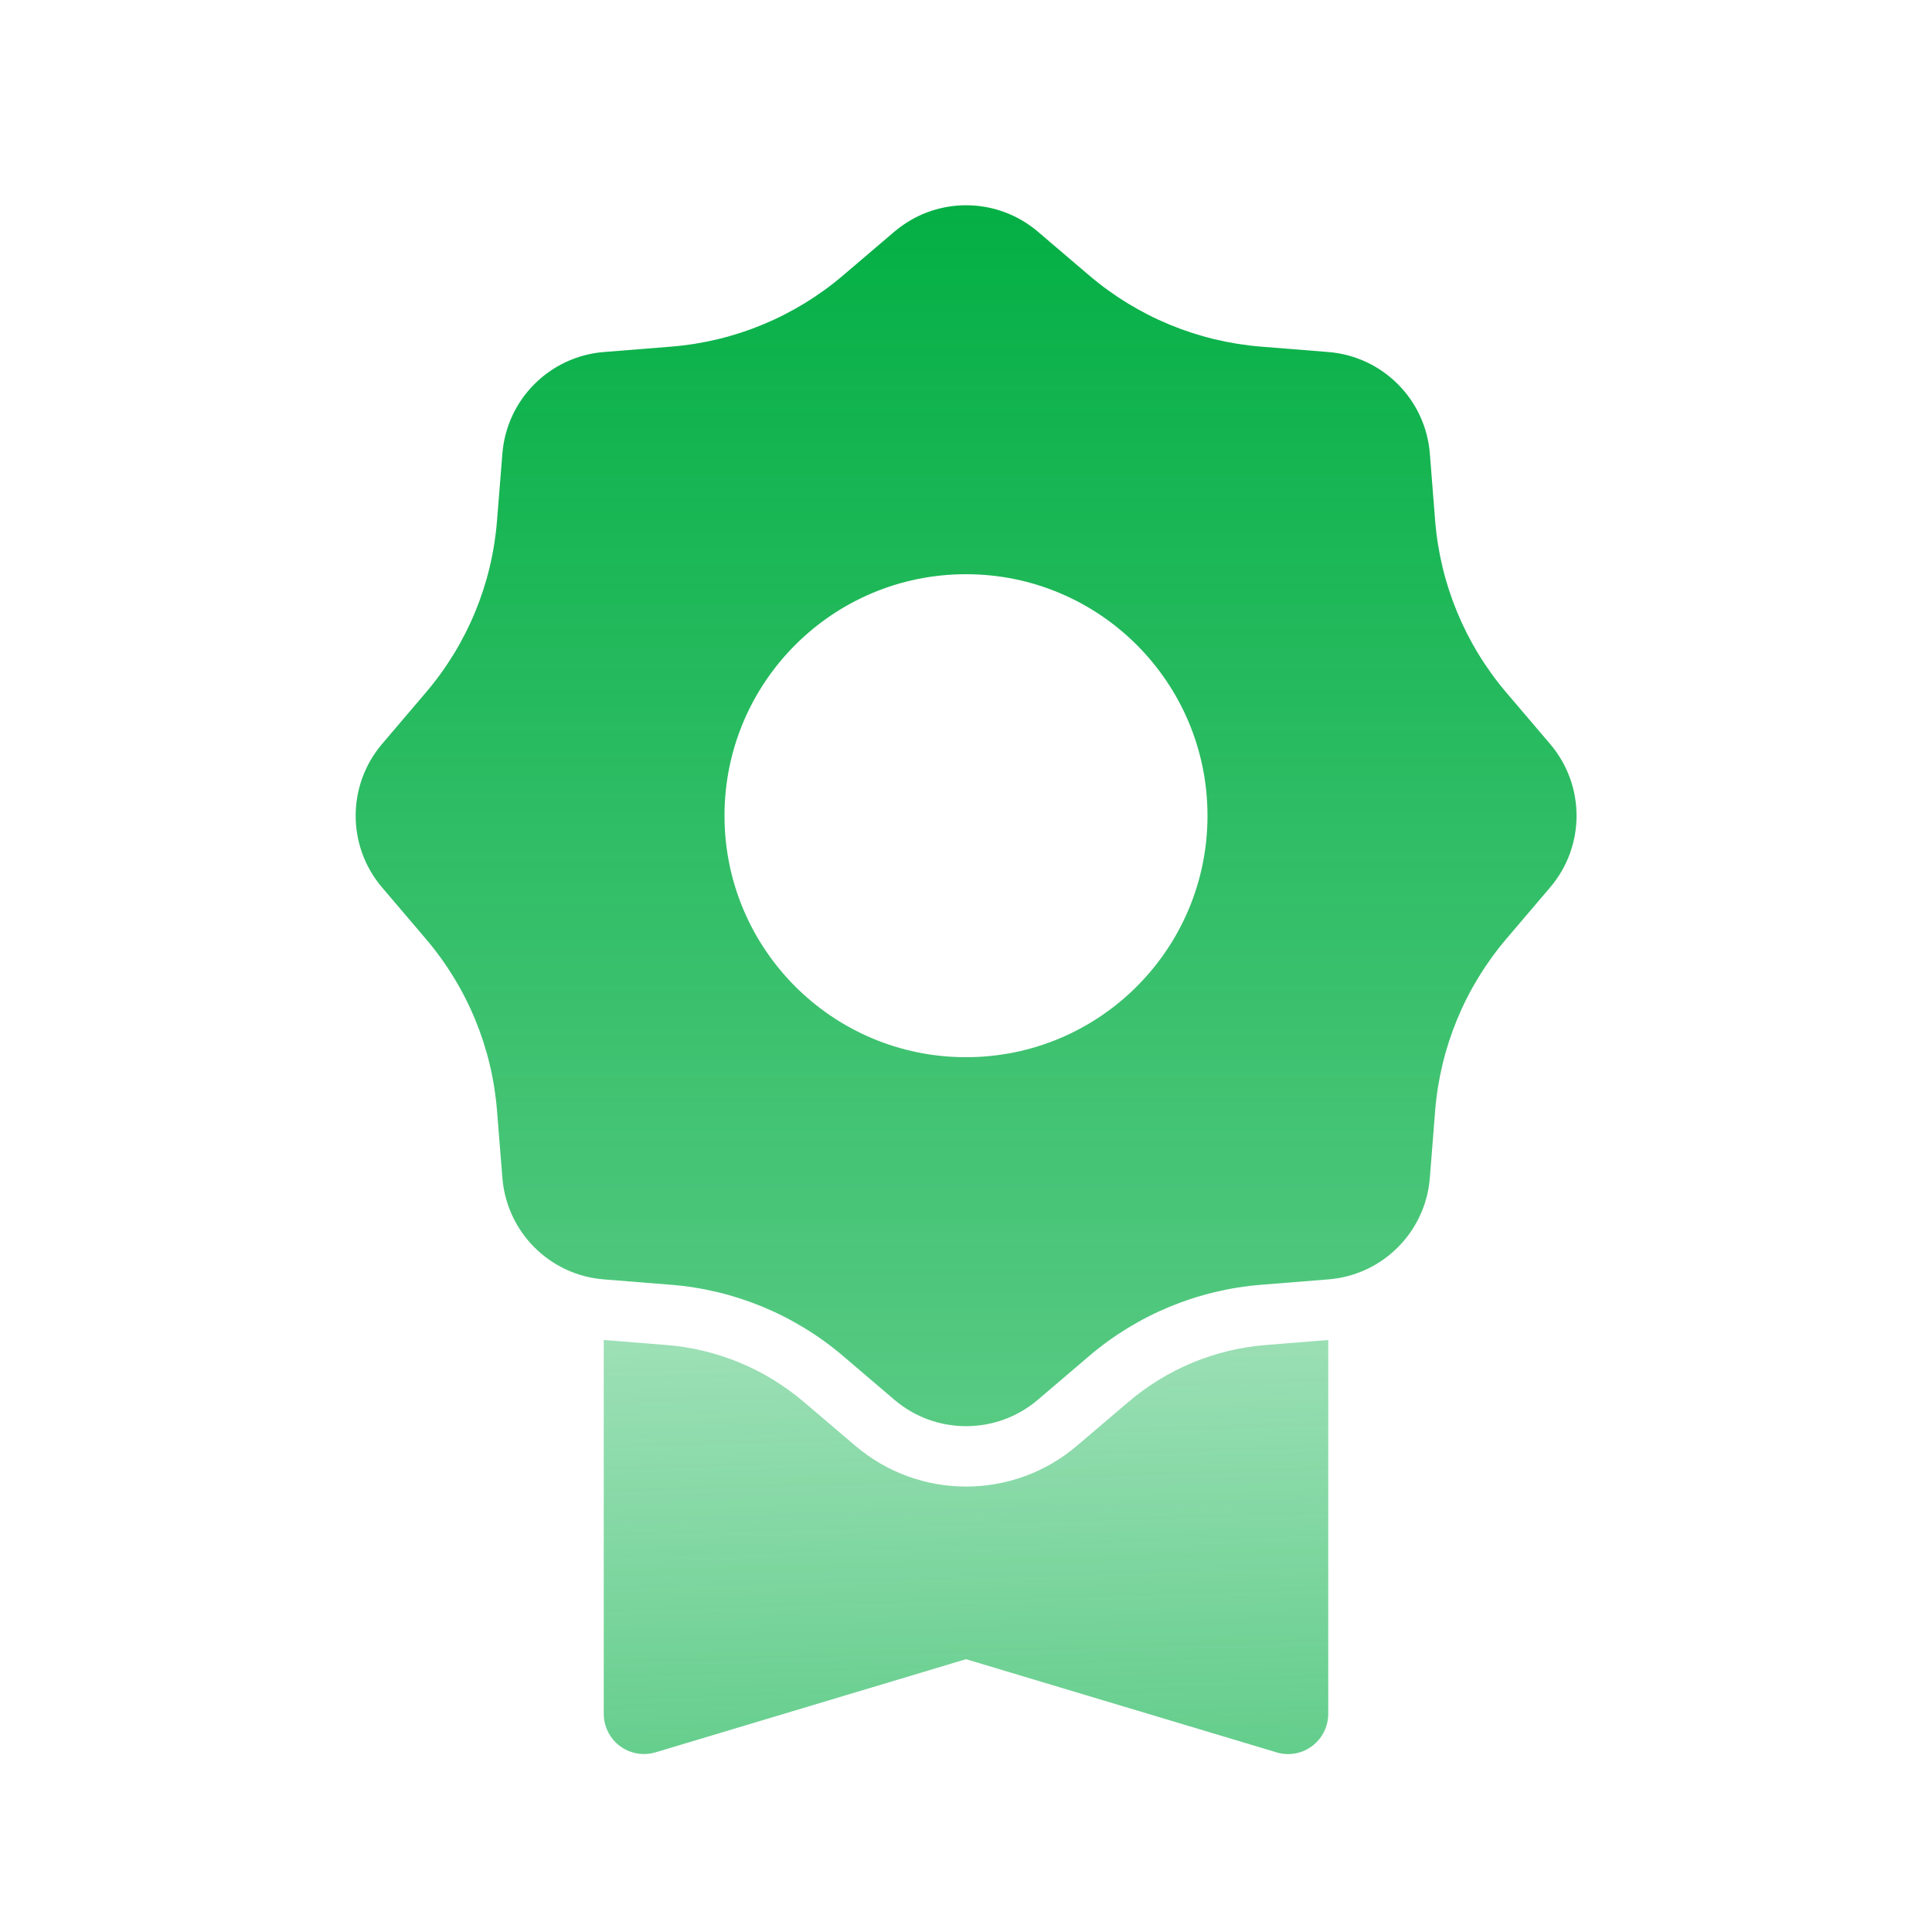
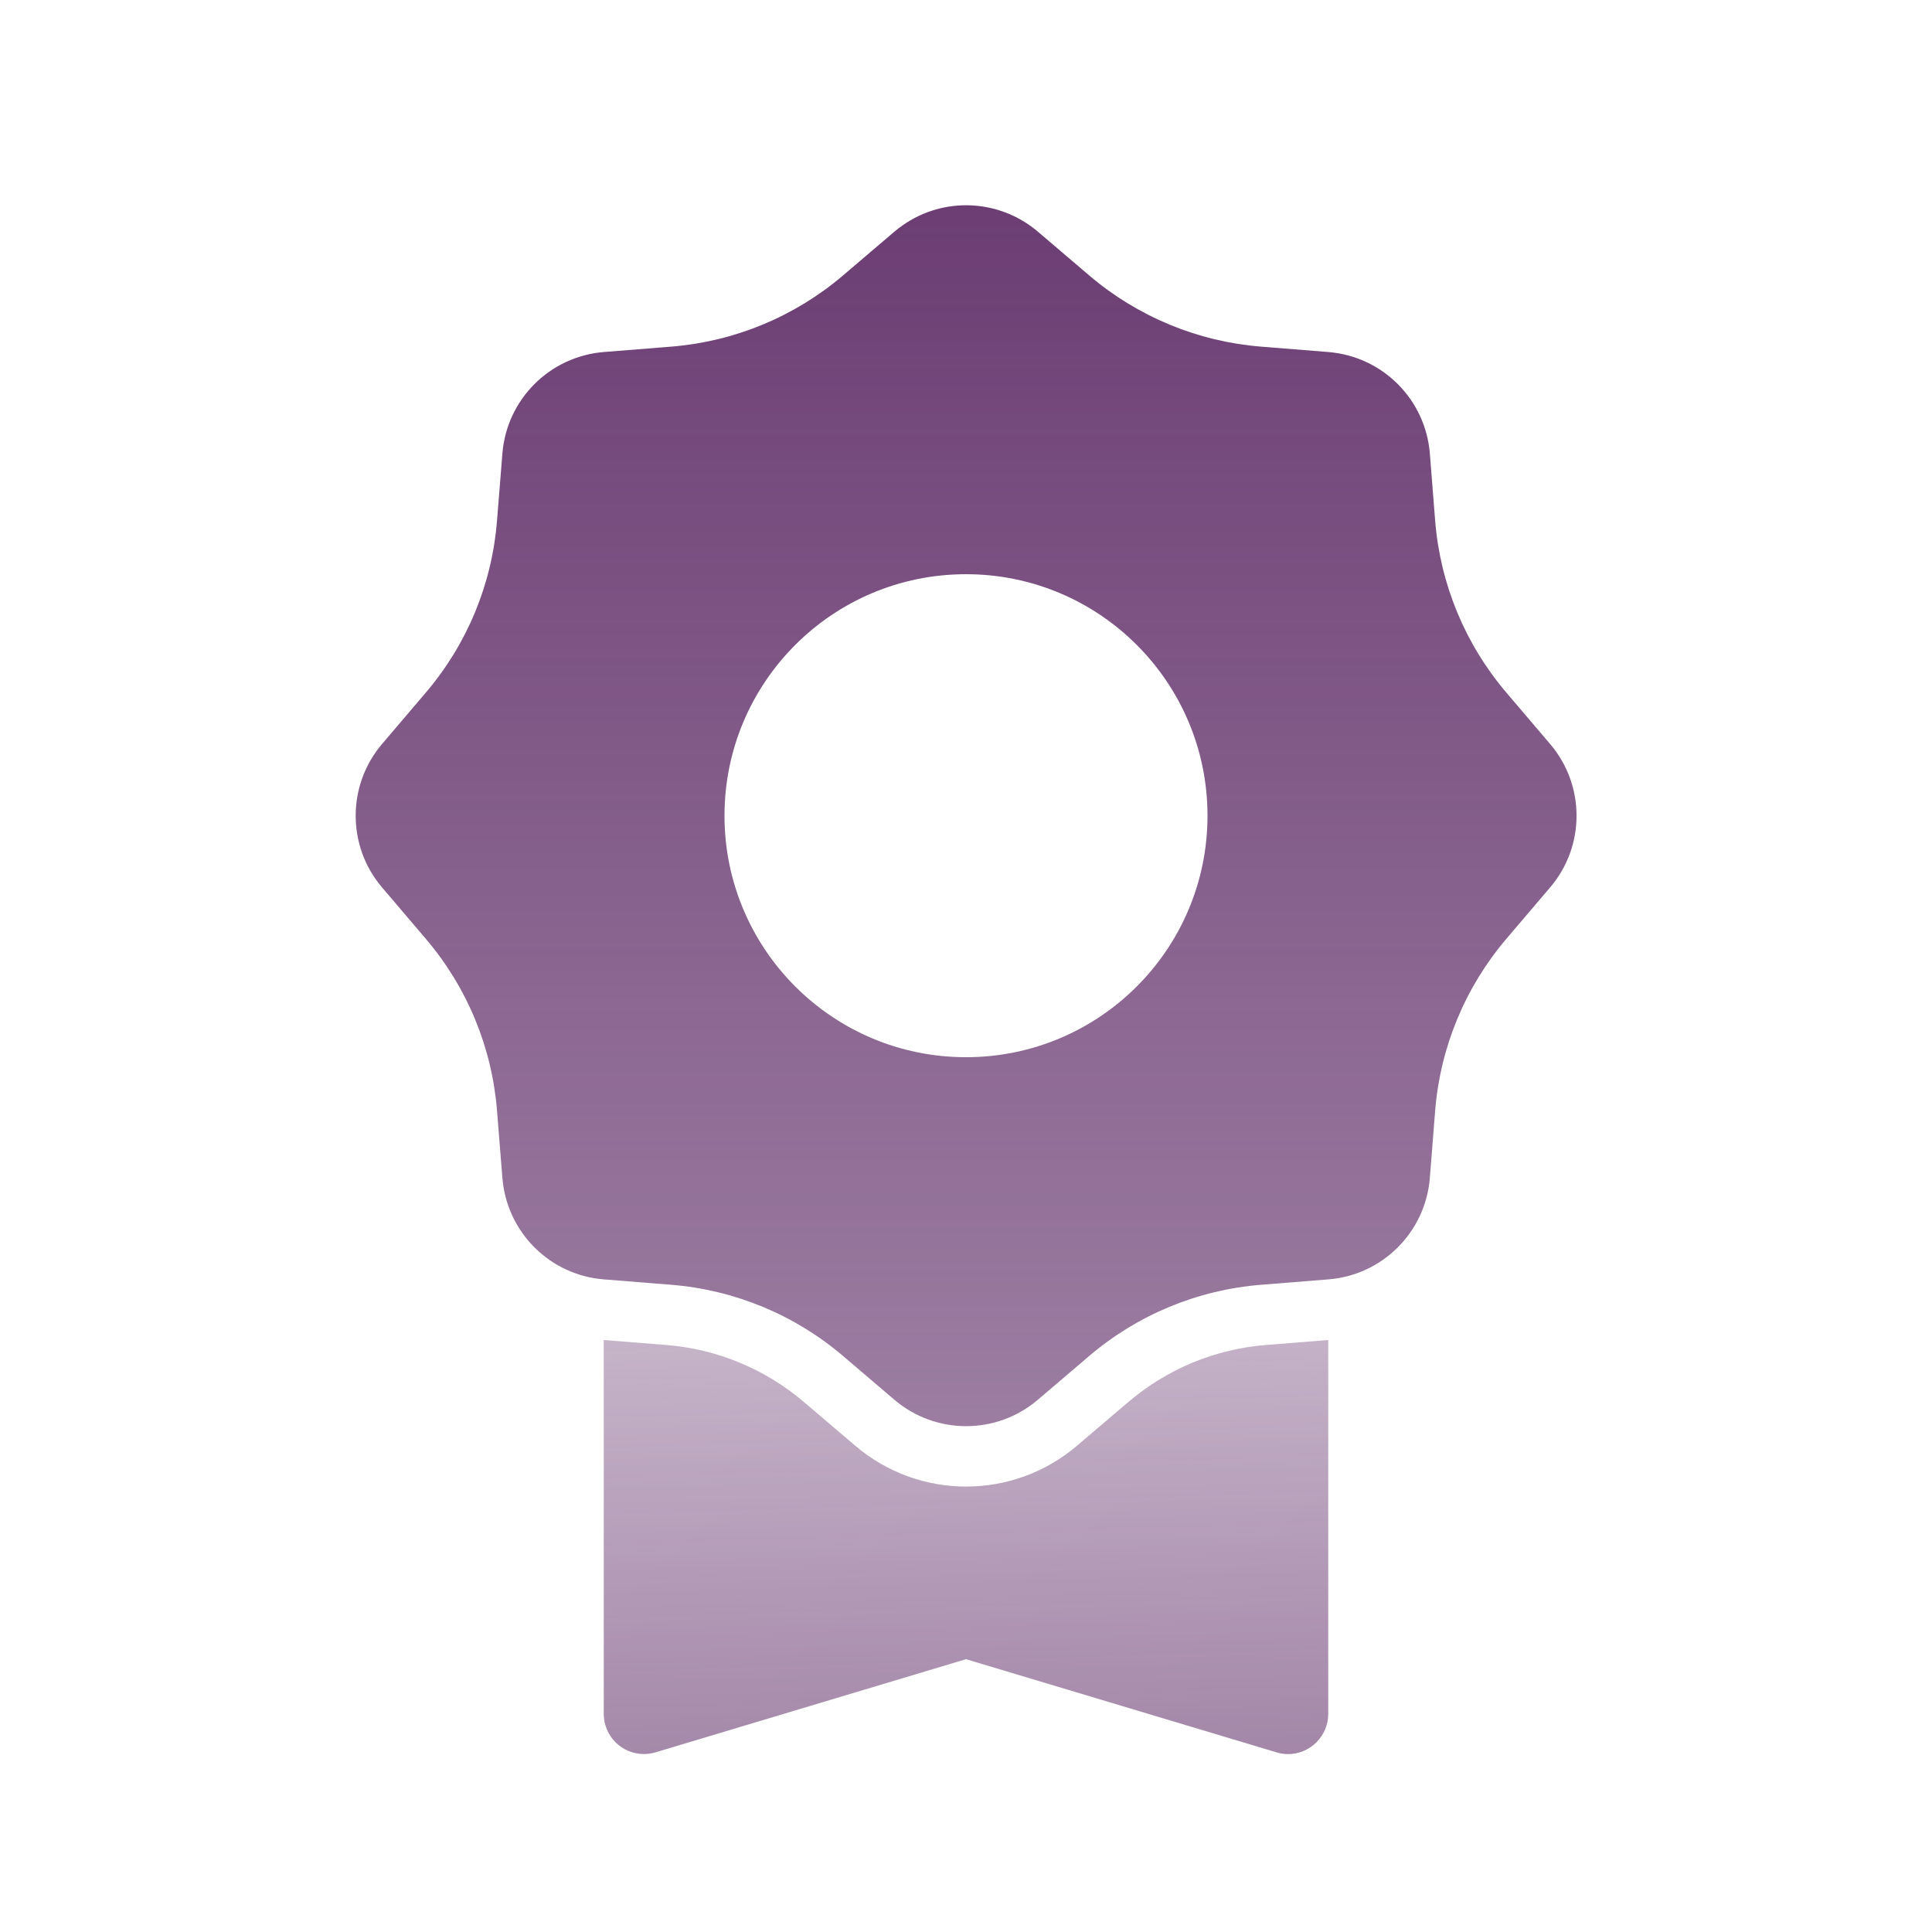
<svg xmlns="http://www.w3.org/2000/svg" width="24" height="24" viewBox="0 0 24 24" fill="none">
  <path fill-rule="evenodd" clip-rule="evenodd" d="M7.5 16.646V21.29C7.5 21.338 7.507 21.387 7.521 21.433C7.6 21.698 7.879 21.848 8.144 21.768L12 20.611L15.856 21.768C15.903 21.782 15.951 21.79 16 21.79C16.276 21.79 16.5 21.566 16.5 21.29V16.646L15.725 16.708C15.095 16.758 14.498 17.006 14.018 17.415L13.379 17.959C12.585 18.636 11.418 18.636 10.624 17.959L9.985 17.415C9.505 17.006 8.907 16.758 8.278 16.708L7.5 16.646Z" fill="url(#paint0_linear_10080_34787)" />
  <path fill-rule="evenodd" clip-rule="evenodd" d="M11.213 2.799C11.72 2.442 12.412 2.469 12.893 2.878L13.531 3.422C14.132 3.934 14.878 4.243 15.665 4.306L16.501 4.373C17.174 4.427 17.708 4.961 17.762 5.633L17.828 6.469C17.891 7.256 18.201 8.003 18.712 8.603L19.256 9.242C19.694 9.756 19.694 10.511 19.256 11.024L18.712 11.663C18.201 12.264 17.891 13.01 17.828 13.797L17.762 14.633C17.708 15.306 17.174 15.84 16.501 15.893L15.665 15.96C14.878 16.023 14.132 16.332 13.531 16.844L12.893 17.388C12.379 17.826 11.624 17.826 11.11 17.388L10.472 16.844C9.871 16.332 9.124 16.023 8.338 15.96L7.501 15.893C6.829 15.84 6.295 15.306 6.241 14.633L6.174 13.797C6.112 13.01 5.802 12.264 5.29 11.663L4.726 12.144L5.29 11.663L4.746 11.024C4.309 10.511 4.309 9.756 4.746 9.242L5.29 8.603C5.802 8.003 6.112 7.256 6.174 6.469L6.241 5.633C6.295 4.961 6.829 4.427 7.501 4.373L8.338 4.306C9.124 4.243 9.871 3.934 10.472 3.422L11.11 2.878C11.143 2.85 11.178 2.823 11.213 2.799ZM15 10.133C15 11.79 13.657 13.133 12 13.133C10.343 13.133 9 11.79 9 10.133C9 8.476 10.343 7.133 12 7.133C13.657 7.133 15 8.476 15 10.133Z" fill="url(#paint1_linear_10080_34787)" />
  <defs>
    <linearGradient id="paint0_linear_10080_34787" x1="12.312" y1="13.133" x2="12.604" y2="22.567" gradientUnits="userSpaceOnUse">
-       <stop stop-color="#00AE42" stop-opacity="0.24" />
-       <stop offset="1" stop-color="#00AE42" stop-opacity="0.64" />
+       <stop stop-color="#693A71" stop-opacity="0.24" />
+       <stop offset="1" stop-color="#693A71" stop-opacity="0.64" />
    </linearGradient>
    <linearGradient id="paint1_linear_10080_34787" x1="12.001" y1="1.8" x2="12.001" y2="18.466" gradientUnits="userSpaceOnUse">
-       <stop stop-color="#00AE42" />
-       <stop offset="1" stop-color="#00AE42" stop-opacity="0.64" />
+       <stop stop-color="#693A71" />
+       <stop offset="1" stop-color="#693A71" stop-opacity="0.64" />
    </linearGradient>
  </defs>
</svg>
